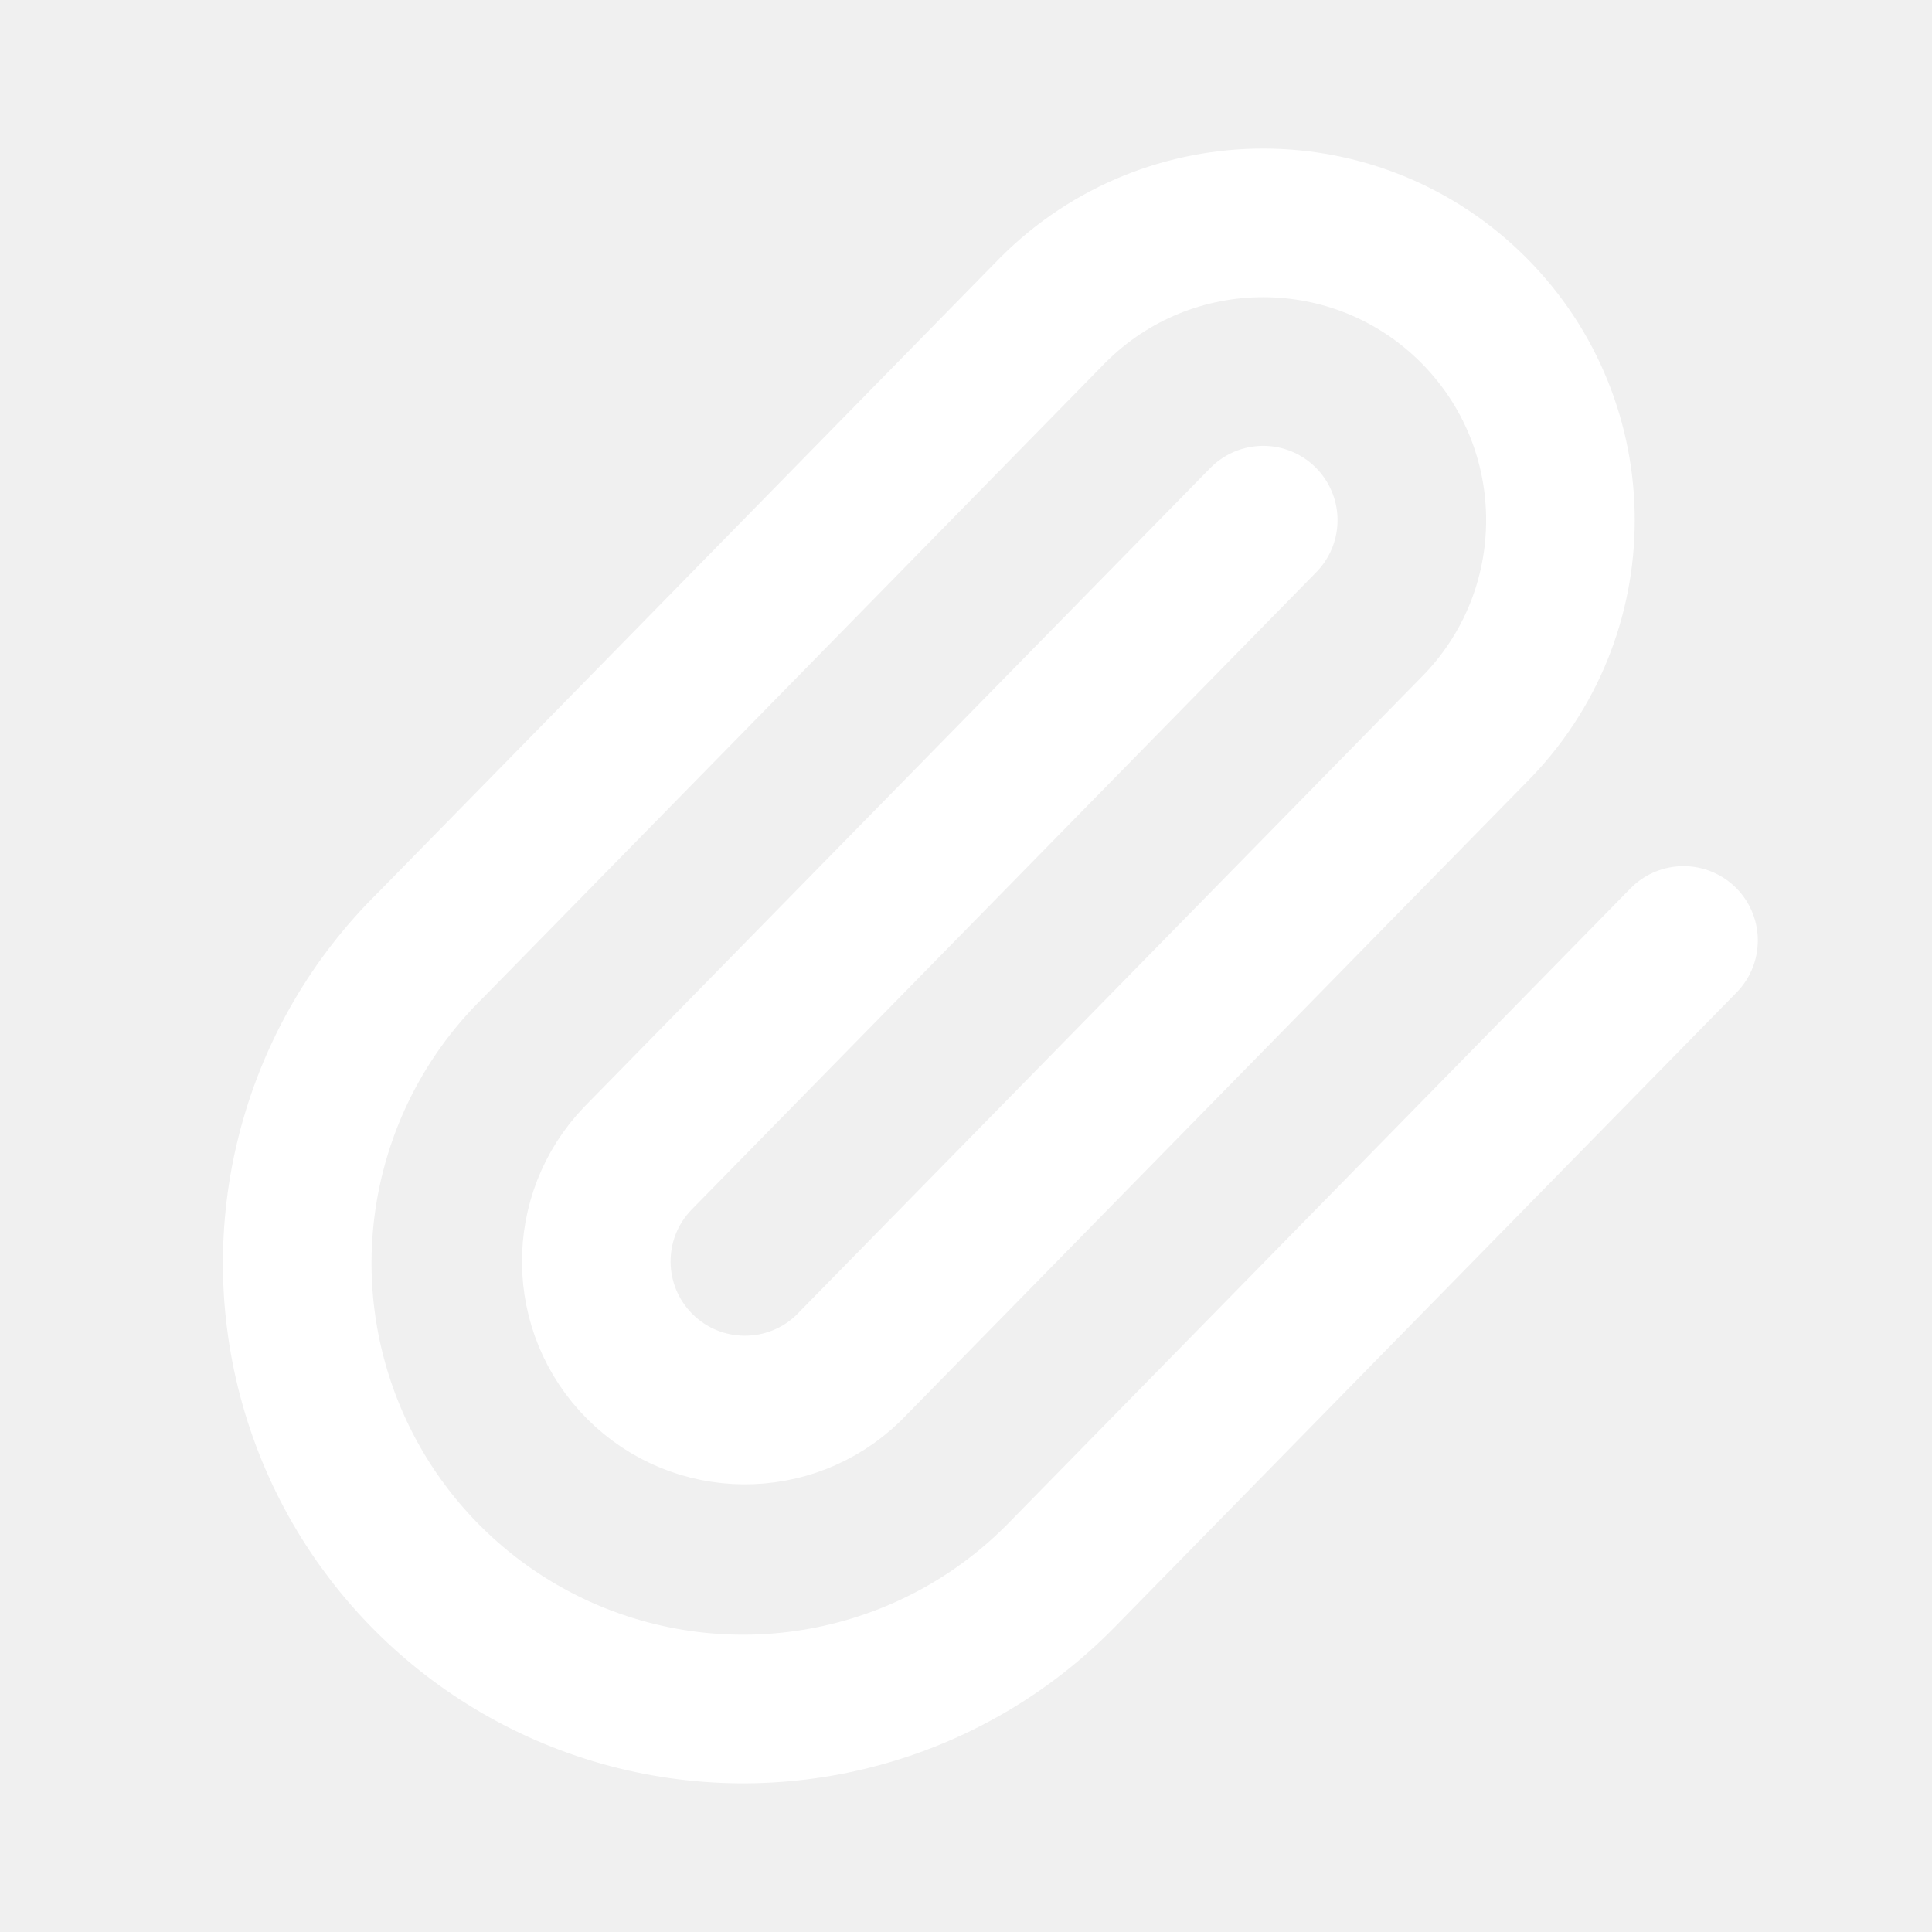
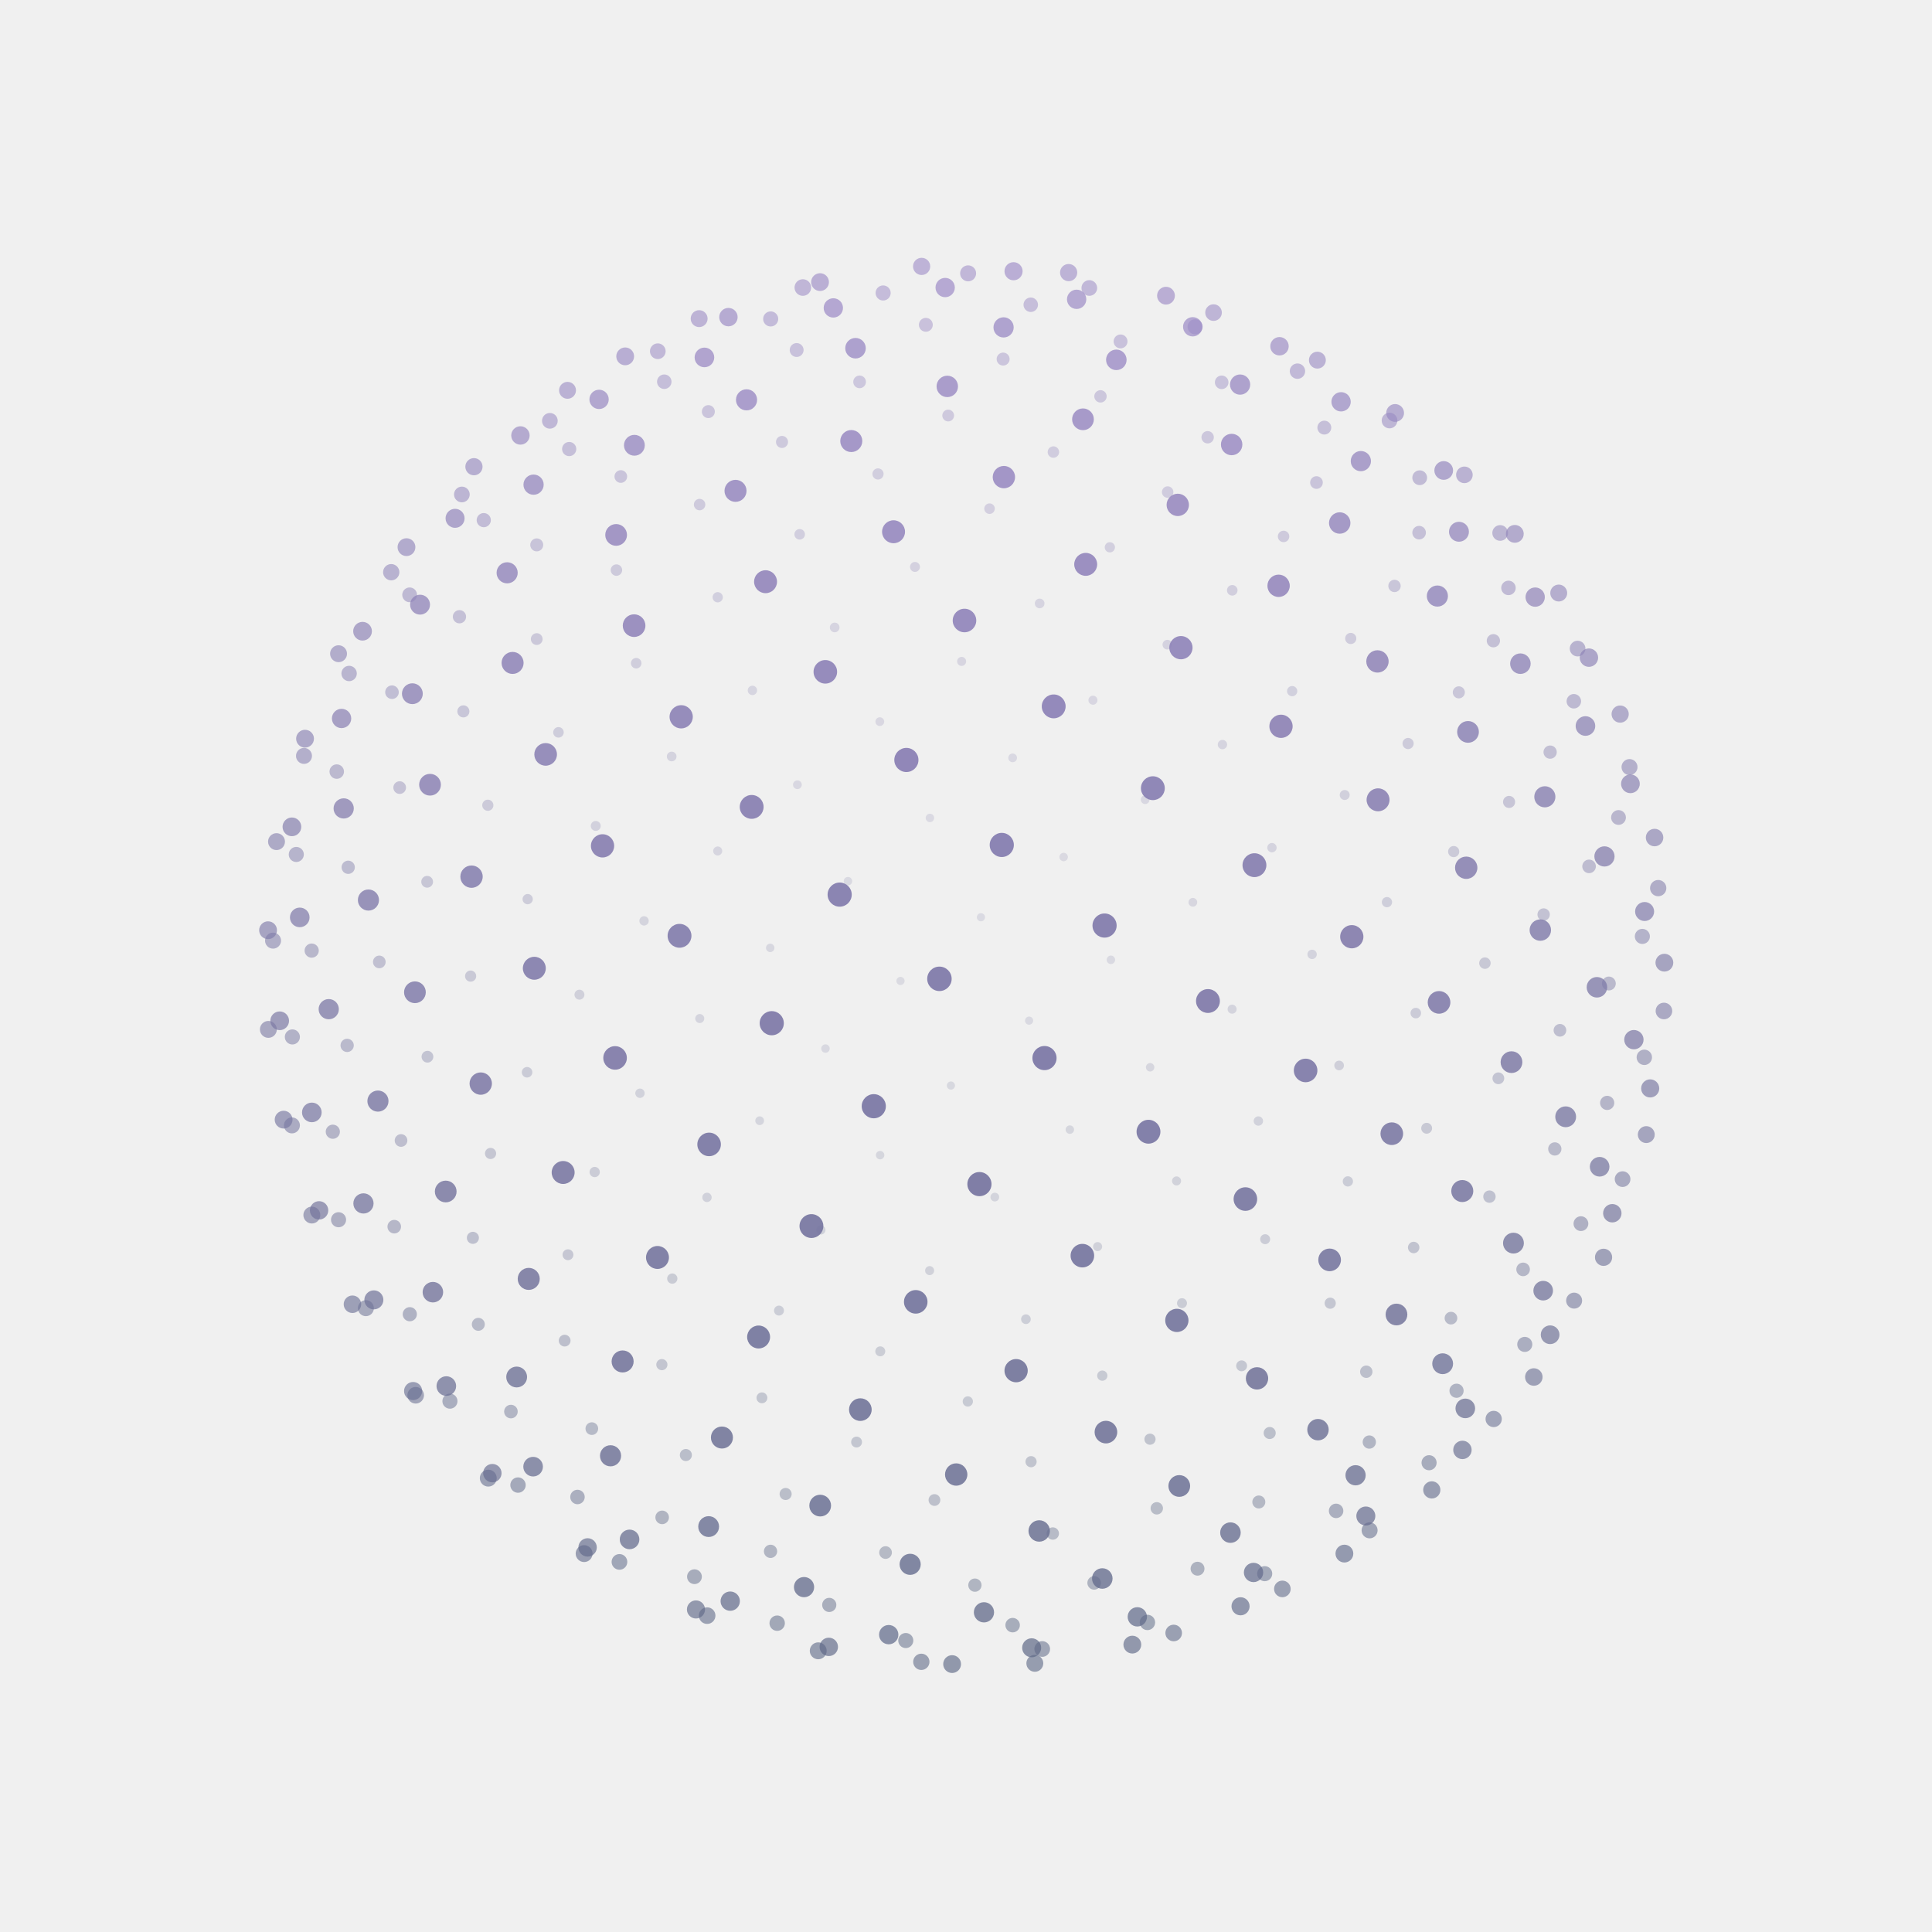
- <svg xmlns="http://www.w3.org/2000/svg" width="16" height="16" viewBox="-1.00 -1.00 26.00 26.00" style="transform:rotate(0deg);transform-origin:50% 50%;">
-   <defs />
-   <style>
-     @keyframes draw {
-   0%          { stroke-dasharray:0.000 85.717; stroke-dashoffset:-85.717; opacity:1; animation-timing-function:cubic-bezier(0.455, 0.03, 0.515, 0.955); }
-   39.062%      { stroke-dasharray:85.717 85.717; stroke-dashoffset:0.000; opacity:1; animation-timing-function:cubic-bezier(0.55, 0.055, 0.675, 0.19); }
-   78.125%      { stroke-dasharray:0.000 85.717; stroke-dashoffset:0.000; opacity:1; }
-   78.225%  { opacity:0; }
-   100%        { stroke-dasharray:0.000 85.717; stroke-dashoffset:0.000; opacity:0; }
- }
-     .p { animation: draw 1s linear infinite; }
-   </style>
-   <path class="p" d="M16 6 l-8.414 8.586 a2.000 2.000 0 0 0 2.828 2.828 l8.414 -8.586 a4.000 4.000 0 1 0 -5.657 -5.657 l-8.379 8.551 a6.000 6.000 0 1 0 8.485 8.485 l8.379 -8.551" fill="none" stroke="#ffffff" stroke-width="2" stroke-linecap="round" stroke-linejoin="round" />
+ <svg xmlns="http://www.w3.org/2000/svg" viewBox="0 0 128 128">
+   <g>
+     <circle cx="64.99" cy="60.77" r="0.27" fill="#75749f" opacity="0.18" />
+     <circle cx="59.66" cy="64.99" r="0.27" fill="#72729b" opacity="0.18" />
+     <circle cx="68.18" cy="67.62" r="0.27" fill="#707199" opacity="0.18" />
+     <circle cx="63.00" cy="71.92" r="0.27" fill="#6c6f96" opacity="0.19" />
+     <circle cx="73.60" cy="63.59" r="0.28" fill="#73739d" opacity="0.19" />
+     <circle cx="56.18" cy="58.38" r="0.28" fill="#7776a1" opacity="0.19" />
+     <circle cx="70.47" cy="56.78" r="0.28" fill="#7976a2" opacity="0.19" />
+     <circle cx="61.61" cy="54.19" r="0.28" fill="#7b77a4" opacity="0.19" />
+     <circle cx="54.69" cy="69.47" r="0.28" fill="#6e7198" opacity="0.19" />
+     <circle cx="70.88" cy="74.84" r="0.28" fill="#6a6e93" opacity="0.20" />
+     <circle cx="51.03" cy="62.80" r="0.28" fill="#74749d" opacity="0.20" />
+     <circle cx="58.31" cy="76.53" r="0.28" fill="#696d92" opacity="0.20" />
+     <circle cx="76.20" cy="70.71" r="0.28" fill="#6e7097" opacity="0.20" />
+     <circle cx="67.09" cy="50.21" r="0.29" fill="#7e79a8" opacity="0.20" />
+     <circle cx="65.91" cy="79.31" r="0.29" fill="#676c90" opacity="0.21" />
+     <circle cx="79.03" cy="59.78" r="0.29" fill="#7775a0" opacity="0.21" />
+     <circle cx="75.87" cy="52.98" r="0.29" fill="#7c78a6" opacity="0.21" />
+     <circle cx="52.83" cy="51.99" r="0.29" fill="#7d79a6" opacity="0.21" />
+     <circle cx="50.33" cy="74.25" r="0.29" fill="#6b6f94" opacity="0.21" />
+     <circle cx="58.29" cy="47.81" r="0.29" fill="#807aaa" opacity="0.21" />
+     <circle cx="81.63" cy="66.86" r="0.30" fill="#71729a" opacity="0.22" />
+     <circle cx="46.36" cy="67.48" r="0.30" fill="#71729a" opacity="0.22" />
+     <circle cx="47.55" cy="56.38" r="0.30" fill="#7977a3" opacity="0.22" />
+     <circle cx="72.41" cy="46.39" r="0.30" fill="#827bab" opacity="0.22" />
+     <circle cx="77.95" cy="78.24" r="0.30" fill="#686d91" opacity="0.23" />
+     <circle cx="54.39" cy="81.49" r="0.30" fill="#666c8f" opacity="0.23" />
+     <circle cx="63.71" cy="43.82" r="0.30" fill="#847cad" opacity="0.23" />
+     <circle cx="61.59" cy="84.18" r="0.30" fill="#636a8d" opacity="0.23" />
+     <circle cx="72.72" cy="82.59" r="0.30" fill="#656b8e" opacity="0.23" />
+     <circle cx="42.67" cy="61.01" r="0.31" fill="#76759f" opacity="0.23" />
+     <circle cx="84.27" cy="56.16" r="0.31" fill="#7a77a3" opacity="0.24" />
+     <circle cx="83.37" cy="74.27" r="0.31" fill="#6c6f95" opacity="0.24" />
+     <circle cx="80.99" cy="49.33" r="0.31" fill="#7f7aa9" opacity="0.24" />
+     <circle cx="86.93" cy="63.23" r="0.31" fill="#74749e" opacity="0.24" />
+     <circle cx="46.84" cy="79.33" r="0.31" fill="#686d91" opacity="0.24" />
+     <circle cx="49.85" cy="45.74" r="0.31" fill="#827cac" opacity="0.24" />
+     <circle cx="42.40" cy="72.43" r="0.31" fill="#6d7096" opacity="0.24" />
+     <circle cx="67.97" cy="87.40" r="0.32" fill="#61698a" opacity="0.25" />
+     <circle cx="44.50" cy="50.12" r="0.32" fill="#7f7aa9" opacity="0.25" />
+     <circle cx="55.30" cy="41.57" r="0.32" fill="#867eaf" opacity="0.25" />
+     <circle cx="68.88" cy="39.98" r="0.32" fill="#877eb1" opacity="0.25" />
+     <circle cx="77.34" cy="42.71" r="0.32" fill="#857daf" opacity="0.26" />
+     <circle cx="88.72" cy="70.59" r="0.32" fill="#6f7198" opacity="0.26" />
+     <circle cx="38.39" cy="65.90" r="0.33" fill="#73739c" opacity="0.26" />
+     <circle cx="51.61" cy="86.83" r="0.33" fill="#626a8b" opacity="0.26" />
+     <circle cx="58.32" cy="89.53" r="0.33" fill="#606889" opacity="0.26" />
+     <circle cx="39.47" cy="54.72" r="0.33" fill="#7c78a5" opacity="0.26" />
+     <circle cx="78.31" cy="86.34" r="0.33" fill="#636a8c" opacity="0.27" />
+     <circle cx="60.62" cy="37.56" r="0.33" fill="#897fb3" opacity="0.27" />
+     <circle cx="83.82" cy="82.10" r="0.33" fill="#666c8f" opacity="0.27" />
+     <circle cx="89.09" cy="52.67" r="0.33" fill="#7d79a7" opacity="0.27" />
+     <circle cx="39.40" cy="77.65" r="0.34" fill="#6a6e93" opacity="0.28" />
+     <circle cx="91.89" cy="59.77" r="0.34" fill="#7876a1" opacity="0.28" />
+     <circle cx="85.61" cy="45.79" r="0.34" fill="#837cac" opacity="0.28" />
+     <circle cx="44.54" cy="84.71" r="0.34" fill="#646b8d" opacity="0.28" />
+     <circle cx="73.03" cy="91.14" r="0.34" fill="#5f6888" opacity="0.28" />
+     <circle cx="64.12" cy="92.85" r="0.34" fill="#5e6787" opacity="0.28" />
+     <circle cx="89.30" cy="78.27" r="0.34" fill="#696e93" opacity="0.28" />
+     <circle cx="73.53" cy="36.26" r="0.34" fill="#8a80b4" opacity="0.29" />
+     <circle cx="34.96" cy="59.57" r="0.34" fill="#7876a2" opacity="0.29" />
+     <circle cx="47.55" cy="39.57" r="0.34" fill="#887fb2" opacity="0.29" />
+     <circle cx="42.15" cy="43.94" r="0.35" fill="#847dae" opacity="0.29" />
+     <circle cx="34.92" cy="71.04" r="0.35" fill="#6f7199" opacity="0.29" />
+     <circle cx="93.80" cy="67.12" r="0.35" fill="#72739c" opacity="0.29" />
+     <circle cx="65.56" cy="33.70" r="0.35" fill="#8d81b6" opacity="0.29" />
+     <circle cx="81.64" cy="39.11" r="0.35" fill="#887fb2" opacity="0.30" />
+     <circle cx="52.98" cy="35.40" r="0.35" fill="#8b81b5" opacity="0.30" />
+     <circle cx="37.00" cy="48.52" r="0.35" fill="#817bab" opacity="0.30" />
+     <circle cx="50.48" cy="92.61" r="0.36" fill="#5f6888" opacity="0.31" />
+     <circle cx="82.26" cy="90.49" r="0.36" fill="#61698a" opacity="0.31" />
+     <circle cx="94.52" cy="74.75" r="0.36" fill="#6d7096" opacity="0.31" />
+     <circle cx="56.75" cy="95.54" r="0.36" fill="#5d6786" opacity="0.31" />
+     <circle cx="37.63" cy="83.13" r="0.36" fill="#666c90" opacity="0.31" />
+     <circle cx="93.29" cy="49.26" r="0.37" fill="#817baa" opacity="0.32" />
+     <circle cx="31.18" cy="64.67" r="0.37" fill="#75749e" opacity="0.32" />
+     <circle cx="88.13" cy="86.34" r="0.37" fill="#646b8d" opacity="0.32" />
+     <circle cx="68.31" cy="96.84" r="0.37" fill="#5c6685" opacity="0.32" />
+     <circle cx="58.17" cy="31.40" r="0.37" fill="#8f83b8" opacity="0.32" />
+     <circle cx="96.31" cy="56.42" r="0.37" fill="#7b78a5" opacity="0.32" />
+     <circle cx="43.85" cy="90.41" r="0.37" fill="#61698a" opacity="0.32" />
+     <circle cx="32.32" cy="53.35" r="0.37" fill="#7e79a7" opacity="0.32" />
+     <circle cx="89.49" cy="42.30" r="0.37" fill="#867eb0" opacity="0.32" />
+     <circle cx="76.19" cy="95.35" r="0.37" fill="#5d6786" opacity="0.33" />
+     <circle cx="32.50" cy="76.42" r="0.37" fill="#6c6f95" opacity="0.33" />
+     <circle cx="77.36" cy="32.60" r="0.38" fill="#8e82b8" opacity="0.33" />
+     <circle cx="98.38" cy="63.81" r="0.38" fill="#76759f" opacity="0.33" />
+     <circle cx="69.79" cy="29.95" r="0.38" fill="#9083ba" opacity="0.33" />
+     <circle cx="40.84" cy="37.77" r="0.38" fill="#8a80b4" opacity="0.34" />
+     <circle cx="93.66" cy="82.65" r="0.38" fill="#676d91" opacity="0.34" />
+     <circle cx="46.35" cy="33.43" r="0.38" fill="#8d82b7" opacity="0.34" />
+     <circle cx="85.04" cy="35.54" r="0.38" fill="#8c81b5" opacity="0.34" />
+     <circle cx="61.91" cy="99.38" r="0.39" fill="#5b6584" opacity="0.34" />
+     <circle cx="35.56" cy="42.34" r="0.39" fill="#877eb0" opacity="0.35" />
+     <circle cx="99.27" cy="71.44" r="0.39" fill="#70729a" opacity="0.35" />
+     <circle cx="28.30" cy="58.42" r="0.39" fill="#7a77a4" opacity="0.35" />
+     <circle cx="28.32" cy="70.01" r="0.39" fill="#71729b" opacity="0.35" />
+     <circle cx="37.41" cy="88.82" r="0.39" fill="#636a8c" opacity="0.36" />
+     <circle cx="62.82" cy="27.53" r="0.39" fill="#9284bc" opacity="0.36" />
+     <circle cx="51.81" cy="29.28" r="0.40" fill="#9184bb" opacity="0.36" />
+     <circle cx="84.12" cy="94.94" r="0.40" fill="#5e6887" opacity="0.36" />
+     <circle cx="52.05" cy="98.98" r="0.40" fill="#5b6684" opacity="0.36" />
+     <circle cx="31.33" cy="82.01" r="0.40" fill="#686d92" opacity="0.37" />
+     <circle cx="30.70" cy="47.13" r="0.40" fill="#837cad" opacity="0.37" />
+     <circle cx="96.65" cy="45.87" r="0.40" fill="#847dae" opacity="0.37" />
+     <circle cx="45.44" cy="96.40" r="0.40" fill="#5d6787" opacity="0.37" />
+     <circle cx="99.98" cy="53.13" r="0.40" fill="#7f7aa8" opacity="0.37" />
+     <circle cx="90.52" cy="90.88" r="0.41" fill="#62698b" opacity="0.37" />
+     <circle cx="98.68" cy="79.28" r="0.41" fill="#6b6e94" opacity="0.37" />
+     <circle cx="92.39" cy="38.82" r="0.41" fill="#8a80b3" opacity="0.38" />
+     <circle cx="69.75" cy="101.60" r="0.41" fill="#5a6583" opacity="0.38" />
+     <circle cx="76.64" cy="99.93" r="0.41" fill="#5b6684" opacity="0.38" />
+     <circle cx="102.27" cy="60.59" r="0.41" fill="#7977a3" opacity="0.38" />
+     <circle cx="80.01" cy="28.97" r="0.41" fill="#9184bb" opacity="0.38" />
+     <circle cx="72.91" cy="26.26" r="0.41" fill="#9385bd" opacity="0.39" />
+     <circle cx="25.13" cy="63.73" r="0.42" fill="#7775a0" opacity="0.39" />
+     <circle cx="26.57" cy="75.56" r="0.42" fill="#6e7097" opacity="0.39" />
+     <circle cx="58.67" cy="102.86" r="0.42" fill="#596582" opacity="0.39" />
+     <circle cx="56.95" cy="25.30" r="0.42" fill="#9486be" opacity="0.39" />
+     <circle cx="26.48" cy="52.18" r="0.42" fill="#807aa9" opacity="0.39" />
+     <circle cx="39.21" cy="94.65" r="0.42" fill="#606889" opacity="0.40" />
+     <circle cx="87.22" cy="31.97" r="0.42" fill="#8f83b9" opacity="0.40" />
+     <circle cx="103.35" cy="68.26" r="0.42" fill="#74739d" opacity="0.40" />
+     <circle cx="41.13" cy="31.57" r="0.42" fill="#8f83b9" opacity="0.40" />
+     <circle cx="96.13" cy="87.33" r="0.42" fill="#656b8e" opacity="0.40" />
+     <circle cx="35.56" cy="36.10" r="0.43" fill="#8c81b6" opacity="0.40" />
+     <circle cx="31.69" cy="87.74" r="0.43" fill="#656b8e" opacity="0.41" />
+     <circle cx="66.46" cy="23.79" r="0.43" fill="#9586bf" opacity="0.41" />
+     <circle cx="83.40" cy="99.51" r="0.43" fill="#5c6685" opacity="0.41" />
+     <circle cx="46.93" cy="27.27" r="0.43" fill="#9385bd" opacity="0.41" />
+     <circle cx="30.44" cy="40.86" r="0.44" fill="#897fb2" opacity="0.42" />
+     <circle cx="103.01" cy="76.12" r="0.44" fill="#6e7097" opacity="0.42" />
+     <circle cx="51.05" cy="102.78" r="0.44" fill="#5a6583" opacity="0.42" />
+     <circle cx="64.59" cy="105.02" r="0.44" fill="#586481" opacity="0.42" />
+     <circle cx="98.94" cy="42.45" r="0.44" fill="#887fb1" opacity="0.42" />
+     <circle cx="102.70" cy="49.83" r="0.44" fill="#827bac" opacity="0.42" />
+     <circle cx="90.72" cy="95.54" r="0.44" fill="#606889" opacity="0.43" />
+     <circle cx="23.00" cy="69.26" r="0.44" fill="#73739d" opacity="0.43" />
+     <circle cx="23.07" cy="57.46" r="0.44" fill="#7c78a6" opacity="0.43" />
+     <circle cx="94.02" cy="35.29" r="0.45" fill="#8d82b7" opacity="0.43" />
+     <circle cx="26.12" cy="81.27" r="0.45" fill="#6b6e94" opacity="0.43" />
+     <circle cx="43.87" cy="100.53" r="0.45" fill="#5c6685" opacity="0.43" />
+     <circle cx="72.49" cy="104.87" r="0.45" fill="#596482" opacity="0.43" />
+     <circle cx="105.28" cy="57.40" r="0.45" fill="#7d78a6" opacity="0.44" />
+     <circle cx="100.91" cy="84.10" r="0.45" fill="#696d92" opacity="0.44" />
+     <circle cx="25.97" cy="45.86" r="0.45" fill="#857daf" opacity="0.44" />
+     <circle cx="33.85" cy="93.52" r="0.45" fill="#62698b" opacity="0.44" />
+     <circle cx="80.94" cy="25.33" r="0.45" fill="#9586bf" opacity="0.44" />
+     <circle cx="52.78" cy="23.19" r="0.46" fill="#9687c0" opacity="0.45" />
+     <circle cx="61.34" cy="21.52" r="0.46" fill="#9888c1" opacity="0.45" />
+     <circle cx="106.59" cy="65.16" r="0.46" fill="#7775a0" opacity="0.45" />
+     <circle cx="74.24" cy="22.62" r="0.46" fill="#9787c1" opacity="0.45" />
+     <circle cx="79.34" cy="103.93" r="0.46" fill="#5a6583" opacity="0.45" />
+     <circle cx="87.74" cy="28.33" r="0.46" fill="#9385bc" opacity="0.46" />
+     <circle cx="96.50" cy="92.14" r="0.47" fill="#636a8c" opacity="0.46" />
+     <circle cx="37.71" cy="29.75" r="0.47" fill="#9284bb" opacity="0.46" />
+     <circle cx="54.94" cy="106.33" r="0.47" fill="#596482" opacity="0.47" />
+     <circle cx="22.05" cy="74.98" r="0.47" fill="#707199" opacity="0.47" />
+     <circle cx="20.65" cy="62.98" r="0.47" fill="#7976a2" opacity="0.47" />
+     <circle cx="106.48" cy="73.07" r="0.47" fill="#72729b" opacity="0.47" />
+     <circle cx="27.15" cy="87.07" r="0.47" fill="#676c90" opacity="0.47" />
+     <circle cx="32.05" cy="34.46" r="0.47" fill="#8e82b8" opacity="0.47" />
+     <circle cx="44.01" cy="25.29" r="0.48" fill="#9586bf" opacity="0.47" />
+     <circle cx="38.26" cy="99.18" r="0.48" fill="#5e6787" opacity="0.47" />
+     <circle cx="22.31" cy="51.12" r="0.48" fill="#827bab" opacity="0.47" />
+     <circle cx="88.52" cy="100.10" r="0.48" fill="#5e6787" opacity="0.47" />
+     <circle cx="67.09" cy="107.67" r="0.48" fill="#586481" opacity="0.48" />
+     <circle cx="99.94" cy="38.95" r="0.48" fill="#8b80b5" opacity="0.48" />
+     <circle cx="104.27" cy="46.46" r="0.48" fill="#857daf" opacity="0.48" />
+     <circle cx="68.29" cy="20.19" r="0.48" fill="#9988c3" opacity="0.48" />
+     <circle cx="94.06" cy="31.65" r="0.49" fill="#9084ba" opacity="0.49" />
+     <circle cx="104.74" cy="81.07" r="0.49" fill="#6c6f95" opacity="0.49" />
+     <circle cx="46.01" cy="104.46" r="0.49" fill="#5b6684" opacity="0.49" />
+     <circle cx="27.14" cy="39.41" r="0.49" fill="#8b80b5" opacity="0.49" />
+     <circle cx="107.23" cy="54.16" r="0.49" fill="#807aa9" opacity="0.49" />
+     <circle cx="101.02" cy="89.07" r="0.50" fill="#666c90" opacity="0.50" />
+     <circle cx="29.81" cy="92.83" r="0.50" fill="#646b8d" opacity="0.50" />
+     <circle cx="51.06" cy="21.13" r="0.50" fill="#9888c2" opacity="0.51" />
+     <circle cx="22.43" cy="80.81" r="0.50" fill="#6d7096" opacity="0.51" />
+     <circle cx="108.81" cy="62.04" r="0.50" fill="#7a77a4" opacity="0.51" />
+     <circle cx="83.79" cy="104.26" r="0.50" fill="#5b6685" opacity="0.51" />
+     <circle cx="60.01" cy="108.69" r="0.50" fill="#586481" opacity="0.51" />
+     <circle cx="19.37" cy="68.70" r="0.50" fill="#76759f" opacity="0.51" />
+     <circle cx="58.51" cy="19.41" r="0.50" fill="#9a89c4" opacity="0.51" />
+     <circle cx="19.63" cy="56.61" r="0.50" fill="#7e79a8" opacity="0.51" />
+     <circle cx="79.18" cy="21.65" r="0.50" fill="#9888c2" opacity="0.51" />
+     <circle cx="94.68" cy="96.91" r="0.50" fill="#61698a" opacity="0.51" />
+     <circle cx="85.96" cy="24.59" r="0.51" fill="#9687c0" opacity="0.52" />
+     <circle cx="76.02" cy="107.49" r="0.51" fill="#596582" opacity="0.52" />
+     <circle cx="23.13" cy="44.62" r="0.51" fill="#877eb1" opacity="0.52" />
+     <circle cx="51.49" cy="107.54" r="0.51" fill="#5a6583" opacity="0.52" />
+     <circle cx="108.94" cy="70.05" r="0.51" fill="#75749e" opacity="0.52" />
+     <circle cx="34.32" cy="98.39" r="0.51" fill="#606989" opacity="0.53" />
+     <circle cx="36.43" cy="27.88" r="0.52" fill="#9485be" opacity="0.53" />
+     <circle cx="69.05" cy="109.25" r="0.52" fill="#596482" opacity="0.53" />
+     <circle cx="99.39" cy="35.31" r="0.52" fill="#8e82b8" opacity="0.53" />
+     <circle cx="43.58" cy="23.27" r="0.52" fill="#9787c1" opacity="0.53" />
+     <circle cx="72.17" cy="19.08" r="0.52" fill="#9a89c4" opacity="0.54" />
+     <circle cx="104.52" cy="42.97" r="0.52" fill="#897fb3" opacity="0.54" />
+     <circle cx="41.04" cy="103.48" r="0.52" fill="#5d6786" opacity="0.54" />
+     <circle cx="30.60" cy="32.76" r="0.52" fill="#9083ba" opacity="0.54" />
+     <circle cx="107.50" cy="78.12" r="0.52" fill="#6f7199" opacity="0.54" />
+     <circle cx="92.06" cy="27.86" r="0.52" fill="#9485be" opacity="0.54" />
+     <circle cx="24.24" cy="86.67" r="0.53" fill="#696e92" opacity="0.54" />
+     <circle cx="19.34" cy="74.56" r="0.53" fill="#72739c" opacity="0.55" />
+     <circle cx="64.14" cy="18.11" r="0.53" fill="#9b89c5" opacity="0.55" />
+     <circle cx="107.96" cy="50.82" r="0.53" fill="#837cad" opacity="0.55" />
+     <circle cx="18.09" cy="62.32" r="0.53" fill="#7b78a5" opacity="0.55" />
+     <circle cx="90.74" cy="101.39" r="0.53" fill="#5f6888" opacity="0.55" />
+     <circle cx="104.29" cy="86.17" r="0.53" fill="#6a6e93" opacity="0.55" />
+     <circle cx="20.14" cy="50.08" r="0.53" fill="#847dae" opacity="0.56" />
+     <circle cx="98.96" cy="94.01" r="0.54" fill="#646b8e" opacity="0.56" />
+     <circle cx="109.86" cy="58.84" r="0.54" fill="#7e79a7" opacity="0.56" />
+     <circle cx="25.92" cy="37.91" r="0.54" fill="#8d82b7" opacity="0.57" />
+     <circle cx="61.04" cy="110.10" r="0.54" fill="#596582" opacity="0.57" />
+     <circle cx="53.19" cy="19.05" r="0.55" fill="#9a89c4" opacity="0.57" />
+     <circle cx="27.54" cy="92.44" r="0.55" fill="#666c8f" opacity="0.57" />
+     <circle cx="77.76" cy="108.19" r="0.55" fill="#5b6584" opacity="0.58" />
+     <circle cx="84.96" cy="105.27" r="0.55" fill="#5d6786" opacity="0.58" />
+     <circle cx="80.40" cy="20.71" r="0.55" fill="#9989c3" opacity="0.58" />
+     <circle cx="46.85" cy="107.04" r="0.55" fill="#5c6685" opacity="0.58" />
+     <circle cx="110.24" cy="66.98" r="0.55" fill="#7876a2" opacity="0.58" />
+     <circle cx="97.02" cy="31.46" r="0.55" fill="#9284bc" opacity="0.58" />
+     <circle cx="20.66" cy="80.50" r="0.56" fill="#6f7198" opacity="0.59" />
+     <circle cx="37.60" cy="25.86" r="0.56" fill="#9687c0" opacity="0.59" />
+     <circle cx="46.32" cy="21.11" r="0.56" fill="#9988c3" opacity="0.59" />
+     <circle cx="103.27" cy="39.29" r="0.56" fill="#8c81b6" opacity="0.59" />
+     <circle cx="32.35" cy="97.93" r="0.56" fill="#626a8c" opacity="0.59" />
+     <circle cx="87.28" cy="23.86" r="0.56" fill="#9787c1" opacity="0.59" />
+     <circle cx="17.78" cy="68.20" r="0.56" fill="#7876a1" opacity="0.59" />
+     <circle cx="54.21" cy="109.37" r="0.56" fill="#5a6583" opacity="0.59" />
+     <circle cx="18.32" cy="55.76" r="0.56" fill="#817baa" opacity="0.60" />
+     <circle cx="68.56" cy="110.20" r="0.56" fill="#5a6583" opacity="0.60" />
+     <circle cx="38.70" cy="102.93" r="0.56" fill="#5f6888" opacity="0.60" />
+     <circle cx="109.07" cy="75.17" r="0.56" fill="#73739c" opacity="0.60" />
+     <circle cx="22.43" cy="43.31" r="0.56" fill="#8980b3" opacity="0.60" />
+     <circle cx="70.80" cy="18.06" r="0.57" fill="#9b8ac5" opacity="0.60" />
+     <circle cx="107.34" cy="47.31" r="0.57" fill="#877eb0" opacity="0.60" />
+     <circle cx="61.06" cy="17.65" r="0.57" fill="#9c8ac6" opacity="0.60" />
+     <circle cx="94.86" cy="98.71" r="0.57" fill="#626a8b" opacity="0.61" />
+     <circle cx="31.40" cy="30.92" r="0.57" fill="#9285bc" opacity="0.61" />
+     <circle cx="106.24" cy="83.30" r="0.57" fill="#6d7097" opacity="0.61" />
+     <circle cx="101.62" cy="91.23" r="0.58" fill="#686d91" opacity="0.61" />
+     <circle cx="23.35" cy="86.41" r="0.58" fill="#6b6f95" opacity="0.62" />
+     <circle cx="109.62" cy="55.49" r="0.58" fill="#817bab" opacity="0.62" />
+     <circle cx="92.43" cy="27.36" r="0.59" fill="#9586bf" opacity="0.63" />
+     <circle cx="77.25" cy="19.59" r="0.59" fill="#9b89c5" opacity="0.63" />
+     <circle cx="18.79" cy="74.18" r="0.59" fill="#74749e" opacity="0.63" />
+     <circle cx="54.33" cy="18.69" r="0.59" fill="#9b8ac5" opacity="0.63" />
+     <circle cx="26.93" cy="36.25" r="0.59" fill="#8f83b9" opacity="0.64" />
+     <circle cx="17.76" cy="61.63" r="0.59" fill="#7d79a7" opacity="0.64" />
+     <circle cx="20.21" cy="48.94" r="0.59" fill="#867eb0" opacity="0.64" />
+     <circle cx="89.07" cy="102.93" r="0.59" fill="#606989" opacity="0.64" />
+     <circle cx="75.02" cy="108.96" r="0.59" fill="#5c6685" opacity="0.64" />
+     <circle cx="100.36" cy="35.37" r="0.59" fill="#9083b9" opacity="0.64" />
+     <circle cx="41.42" cy="23.61" r="0.59" fill="#9888c2" opacity="0.64" />
+     <circle cx="110.27" cy="63.78" r="0.59" fill="#7c78a5" opacity="0.64" />
+     <circle cx="63.08" cy="110.25" r="0.59" fill="#5b6684" opacity="0.64" />
+     <circle cx="46.11" cy="106.63" r="0.60" fill="#5e6787" opacity="0.64" />
+     <circle cx="27.37" cy="92.16" r="0.60" fill="#686d91" opacity="0.64" />
+     <circle cx="82.19" cy="106.42" r="0.60" fill="#5e6787" opacity="0.65" />
+     <circle cx="67.15" cy="17.97" r="0.60" fill="#9c8ac6" opacity="0.65" />
+     <circle cx="109.33" cy="72.11" r="0.60" fill="#7675a0" opacity="0.66" />
+     <circle cx="105.27" cy="43.57" r="0.61" fill="#8a80b4" opacity="0.66" />
+     <circle cx="54.91" cy="109.11" r="0.61" fill="#5c6686" opacity="0.66" />
+     <circle cx="84.77" cy="22.94" r="0.61" fill="#9988c2" opacity="0.66" />
+     <circle cx="32.62" cy="97.60" r="0.61" fill="#656b8e" opacity="0.66" />
+     <circle cx="38.93" cy="102.52" r="0.61" fill="#61698a" opacity="0.66" />
+     <circle cx="96.89" cy="96.06" r="0.61" fill="#666c8f" opacity="0.66" />
+     <circle cx="34.48" cy="28.85" r="0.61" fill="#9486be" opacity="0.66" />
+     <circle cx="106.82" cy="80.38" r="0.61" fill="#71729a" opacity="0.67" />
+     <circle cx="21.14" cy="80.19" r="0.61" fill="#71729a" opacity="0.67" />
+     <circle cx="48.26" cy="21.01" r="0.61" fill="#9a89c4" opacity="0.67" />
+     <circle cx="102.70" cy="88.43" r="0.62" fill="#6b6f94" opacity="0.67" />
+     <circle cx="24.02" cy="41.82" r="0.62" fill="#8c81b5" opacity="0.67" />
+     <circle cx="108.02" cy="51.93" r="0.62" fill="#857dae" opacity="0.67" />
+     <circle cx="18.53" cy="67.63" r="0.62" fill="#7a77a3" opacity="0.68" />
+     <circle cx="19.34" cy="54.78" r="0.62" fill="#837cac" opacity="0.68" />
+     <circle cx="95.65" cy="31.17" r="0.62" fill="#9385bd" opacity="0.68" />
+     <circle cx="68.35" cy="109.17" r="0.63" fill="#5d6786" opacity="0.69" />
+     <circle cx="108.96" cy="60.39" r="0.63" fill="#7f7aa9" opacity="0.69" />
+     <circle cx="90.49" cy="100.44" r="0.63" fill="#646a8d" opacity="0.70" />
+     <circle cx="24.77" cy="86.12" r="0.63" fill="#6d7097" opacity="0.70" />
+     <circle cx="30.15" cy="34.34" r="0.63" fill="#9184bb" opacity="0.70" />
+     <circle cx="62.62" cy="19.05" r="0.64" fill="#9c8ac6" opacity="0.70" />
+     <circle cx="101.71" cy="39.56" r="0.64" fill="#8e82b7" opacity="0.70" />
+     <circle cx="79.02" cy="21.65" r="0.64" fill="#9a89c4" opacity="0.70" />
+     <circle cx="88.85" cy="26.62" r="0.64" fill="#9687c0" opacity="0.70" />
+     <circle cx="48.38" cy="106.08" r="0.64" fill="#606889" opacity="0.70" />
+     <circle cx="71.33" cy="19.83" r="0.64" fill="#9b8ac5" opacity="0.70" />
+     <circle cx="39.69" cy="26.46" r="0.64" fill="#9787c0" opacity="0.70" />
+     <circle cx="58.88" cy="108.30" r="0.64" fill="#5f6888" opacity="0.71" />
+     <circle cx="75.35" cy="107.12" r="0.64" fill="#5f6888" opacity="0.71" />
+     <circle cx="108.25" cy="68.88" r="0.64" fill="#7a77a3" opacity="0.71" />
+     <circle cx="22.63" cy="47.60" r="0.64" fill="#887fb2" opacity="0.71" />
+     <circle cx="55.21" cy="20.40" r="0.64" fill="#9b89c5" opacity="0.71" />
+     <circle cx="83.05" cy="104.18" r="0.64" fill="#61698b" opacity="0.71" />
+     <circle cx="20.66" cy="73.70" r="0.65" fill="#7675a0" opacity="0.71" />
+     <circle cx="29.57" cy="91.83" r="0.65" fill="#6a6e93" opacity="0.72" />
+     <circle cx="19.86" cy="60.78" r="0.65" fill="#7f7aa9" opacity="0.72" />
+     <circle cx="97.08" cy="93.31" r="0.65" fill="#696e92" opacity="0.72" />
+     <circle cx="41.71" cy="101.99" r="0.65" fill="#636a8c" opacity="0.72" />
+     <circle cx="105.98" cy="77.30" r="0.65" fill="#74749e" opacity="0.72" />
+     <circle cx="105.04" cy="48.10" r="0.65" fill="#887fb2" opacity="0.72" />
+     <circle cx="46.67" cy="23.68" r="0.65" fill="#9988c3" opacity="0.73" />
+     <circle cx="102.24" cy="85.51" r="0.65" fill="#6f7198" opacity="0.73" />
+     <circle cx="35.32" cy="97.17" r="0.65" fill="#676c90" opacity="0.73" />
+     <circle cx="96.66" cy="35.23" r="0.66" fill="#9184bb" opacity="0.73" />
+     <circle cx="27.83" cy="40.06" r="0.66" fill="#8e82b7" opacity="0.74" />
+     <circle cx="106.30" cy="56.74" r="0.67" fill="#837cac" opacity="0.74" />
+     <circle cx="24.08" cy="79.73" r="0.67" fill="#73739c" opacity="0.74" />
+     <circle cx="35.35" cy="32.11" r="0.67" fill="#9385bd" opacity="0.74" />
+     <circle cx="65.19" cy="106.82" r="0.67" fill="#61698a" opacity="0.75" />
+     <circle cx="82.16" cy="25.48" r="0.67" fill="#9888c2" opacity="0.75" />
+     <circle cx="22.77" cy="53.56" r="0.67" fill="#857dae" opacity="0.75" />
+     <circle cx="53.27" cy="105.15" r="0.67" fill="#626a8b" opacity="0.75" />
+     <circle cx="89.81" cy="97.74" r="0.67" fill="#676c90" opacity="0.75" />
+     <circle cx="90.16" cy="30.55" r="0.67" fill="#9486be" opacity="0.75" />
+     <circle cx="66.49" cy="21.69" r="0.67" fill="#9a89c4" opacity="0.75" />
+     <circle cx="21.78" cy="66.86" r="0.67" fill="#7c78a5" opacity="0.75" />
+     <circle cx="100.73" cy="43.97" r="0.68" fill="#8b81b5" opacity="0.76" />
+     <circle cx="105.80" cy="65.41" r="0.68" fill="#7d79a7" opacity="0.76" />
+     <circle cx="56.68" cy="23.07" r="0.68" fill="#9989c3" opacity="0.77" />
+     <circle cx="73.03" cy="104.58" r="0.68" fill="#636a8c" opacity="0.77" />
+     <circle cx="81.52" cy="101.54" r="0.68" fill="#656b8e" opacity="0.77" />
+     <circle cx="28.68" cy="85.61" r="0.68" fill="#707199" opacity="0.77" />
+     <circle cx="73.96" cy="23.84" r="0.68" fill="#9988c3" opacity="0.77" />
+     <circle cx="95.58" cy="90.35" r="0.69" fill="#6c6f96" opacity="0.77" />
+     <circle cx="103.73" cy="73.99" r="0.69" fill="#7776a1" opacity="0.77" />
+     <circle cx="42.03" cy="29.50" r="0.69" fill="#9586bf" opacity="0.77" />
+     <circle cx="27.32" cy="45.96" r="0.69" fill="#8a80b4" opacity="0.78" />
+     <circle cx="46.95" cy="101.14" r="0.69" fill="#656b8f" opacity="0.78" />
+     <circle cx="100.27" cy="82.36" r="0.69" fill="#72739b" opacity="0.78" />
+     <circle cx="34.23" cy="91.23" r="0.69" fill="#6c6f95" opacity="0.78" />
+     <circle cx="49.46" cy="26.49" r="0.70" fill="#9787c1" opacity="0.78" />
+     <circle cx="40.45" cy="96.45" r="0.70" fill="#696d92" opacity="0.79" />
+     <circle cx="33.60" cy="37.95" r="0.70" fill="#9083ba" opacity="0.79" />
+     <circle cx="25.04" cy="72.95" r="0.70" fill="#7876a2" opacity="0.79" />
+     <circle cx="102.35" cy="52.79" r="0.70" fill="#867eb0" opacity="0.79" />
+     <circle cx="24.41" cy="59.63" r="0.70" fill="#817bab" opacity="0.79" />
+     <circle cx="60.30" cy="103.64" r="0.70" fill="#646b8d" opacity="0.79" />
+     <circle cx="95.23" cy="39.49" r="0.70" fill="#8f83b9" opacity="0.79" />
+     <circle cx="81.60" cy="29.45" r="0.71" fill="#9686c0" opacity="0.80" />
+     <circle cx="87.32" cy="94.72" r="0.71" fill="#6a6e94" opacity="0.80" />
+     <circle cx="62.76" cy="25.60" r="0.71" fill="#9888c2" opacity="0.80" />
+     <circle cx="88.76" cy="34.65" r="0.71" fill="#9285bc" opacity="0.80" />
+     <circle cx="102.05" cy="61.62" r="0.71" fill="#807baa" opacity="0.81" />
+     <circle cx="68.85" cy="101.43" r="0.71" fill="#666c8f" opacity="0.81" />
+     <circle cx="29.53" cy="78.94" r="0.72" fill="#75749e" opacity="0.81" />
+     <circle cx="28.49" cy="51.99" r="0.72" fill="#877eb1" opacity="0.81" />
+     <circle cx="78.13" cy="98.45" r="0.72" fill="#686d92" opacity="0.82" />
+     <circle cx="71.75" cy="27.78" r="0.72" fill="#9787c1" opacity="0.82" />
+     <circle cx="54.34" cy="99.75" r="0.72" fill="#676d91" opacity="0.82" />
+     <circle cx="40.82" cy="35.44" r="0.72" fill="#9284bc" opacity="0.82" />
+     <circle cx="92.52" cy="87.09" r="0.72" fill="#707199" opacity="0.82" />
+     <circle cx="97.26" cy="48.49" r="0.72" fill="#8980b3" opacity="0.82" />
+     <circle cx="100.14" cy="70.37" r="0.72" fill="#7b77a4" opacity="0.82" />
+     <circle cx="27.49" cy="65.74" r="0.72" fill="#7e79a8" opacity="0.82" />
+     <circle cx="33.96" cy="43.92" r="0.73" fill="#8c81b6" opacity="0.83" />
+     <circle cx="96.88" cy="78.91" r="0.73" fill="#75749f" opacity="0.83" />
+     <circle cx="35.03" cy="84.73" r="0.73" fill="#72729b" opacity="0.83" />
+     <circle cx="56.40" cy="29.22" r="0.73" fill="#9687c0" opacity="0.83" />
+     <circle cx="47.83" cy="95.24" r="0.73" fill="#6b6f94" opacity="0.83" />
+     <circle cx="48.73" cy="32.52" r="0.73" fill="#9486be" opacity="0.83" />
+     <circle cx="41.25" cy="90.20" r="0.73" fill="#6e7098" opacity="0.84" />
+     <circle cx="91.26" cy="43.82" r="0.74" fill="#8d81b6" opacity="0.84" />
+     <circle cx="97.14" cy="57.49" r="0.74" fill="#847cad" opacity="0.84" />
+     <circle cx="63.35" cy="97.69" r="0.74" fill="#6a6e93" opacity="0.84" />
+     <circle cx="78.03" cy="33.45" r="0.74" fill="#9485bd" opacity="0.85" />
+     <circle cx="83.28" cy="91.32" r="0.74" fill="#6e7097" opacity="0.85" />
+     <circle cx="31.24" cy="58.08" r="0.74" fill="#837cad" opacity="0.85" />
+     <circle cx="31.85" cy="71.79" r="0.74" fill="#7b77a4" opacity="0.85" />
+     <circle cx="84.71" cy="38.81" r="0.74" fill="#9083ba" opacity="0.85" />
+     <circle cx="66.51" cy="31.61" r="0.74" fill="#9586bf" opacity="0.85" />
+     <circle cx="73.27" cy="94.88" r="0.75" fill="#6c6f95" opacity="0.85" />
+     <circle cx="42.01" cy="41.45" r="0.75" fill="#8e82b8" opacity="0.86" />
+     <circle cx="95.34" cy="66.41" r="0.75" fill="#7e79a8" opacity="0.86" />
+     <circle cx="36.15" cy="49.98" r="0.75" fill="#897fb3" opacity="0.86" />
+     <circle cx="88.09" cy="83.47" r="0.75" fill="#73739d" opacity="0.86" />
+     <circle cx="92.21" cy="75.11" r="0.75" fill="#7976a2" opacity="0.87" />
+     <circle cx="57.00" cy="93.39" r="0.75" fill="#6d7096" opacity="0.87" />
+     <circle cx="37.31" cy="77.68" r="0.76" fill="#7775a1" opacity="0.87" />
+     <circle cx="91.30" cy="52.99" r="0.76" fill="#877eb1" opacity="0.87" />
+     <circle cx="59.20" cy="35.23" r="0.76" fill="#9385bd" opacity="0.87" />
+     <circle cx="50.72" cy="38.54" r="0.76" fill="#9184ba" opacity="0.88" />
+     <circle cx="35.40" cy="64.15" r="0.76" fill="#807aaa" opacity="0.88" />
+     <circle cx="50.26" cy="88.58" r="0.76" fill="#70729a" opacity="0.88" />
+     <circle cx="43.56" cy="83.31" r="0.76" fill="#74749d" opacity="0.88" />
+     <circle cx="71.93" cy="37.39" r="0.76" fill="#9184bb" opacity="0.88" />
+     <circle cx="77.97" cy="87.48" r="0.77" fill="#71729b" opacity="0.88" />
+     <circle cx="67.32" cy="90.81" r="0.77" fill="#6f7198" opacity="0.88" />
+     <circle cx="84.87" cy="48.12" r="0.77" fill="#8b80b4" opacity="0.89" />
+     <circle cx="89.56" cy="62.06" r="0.77" fill="#827bab" opacity="0.89" />
+     <circle cx="78.24" cy="42.91" r="0.77" fill="#8e82b8" opacity="0.89" />
+     <circle cx="39.92" cy="56.04" r="0.77" fill="#867daf" opacity="0.89" />
+     <circle cx="45.13" cy="47.49" r="0.77" fill="#8b81b5" opacity="0.89" />
+     <circle cx="82.51" cy="79.44" r="0.78" fill="#7775a0" opacity="0.90" />
+     <circle cx="40.75" cy="70.09" r="0.78" fill="#7d78a6" opacity="0.90" />
+     <circle cx="86.50" cy="70.92" r="0.78" fill="#7c78a6" opacity="0.90" />
+     <circle cx="63.90" cy="41.11" r="0.78" fill="#8f83b9" opacity="0.90" />
+     <circle cx="60.67" cy="86.25" r="0.78" fill="#72739c" opacity="0.90" />
+     <circle cx="54.68" cy="44.51" r="0.78" fill="#8d82b7" opacity="0.91" />
+     <circle cx="46.98" cy="75.82" r="0.78" fill="#7977a3" opacity="0.91" />
+     <circle cx="71.71" cy="83.19" r="0.78" fill="#75749e" opacity="0.91" />
+     <circle cx="83.11" cy="57.32" r="0.79" fill="#857daf" opacity="0.91" />
+     <circle cx="53.76" cy="81.23" r="0.79" fill="#76759f" opacity="0.91" />
+     <circle cx="45.02" cy="62.00" r="0.79" fill="#827cac" opacity="0.91" />
+     <circle cx="69.81" cy="46.80" r="0.79" fill="#8c81b6" opacity="0.92" />
+     <circle cx="49.80" cy="53.46" r="0.79" fill="#887fb1" opacity="0.92" />
+     <circle cx="76.38" cy="52.22" r="0.79" fill="#887fb2" opacity="0.92" />
+     <circle cx="76.09" cy="74.98" r="0.79" fill="#7a77a4" opacity="0.92" />
+     <circle cx="80.03" cy="66.32" r="0.79" fill="#807aa9" opacity="0.92" />
+     <circle cx="64.89" cy="78.45" r="0.80" fill="#7876a1" opacity="0.93" />
+     <circle cx="60.05" cy="50.35" r="0.80" fill="#8a80b4" opacity="0.93" />
+     <circle cx="51.13" cy="67.79" r="0.80" fill="#7f7aa8" opacity="0.93" />
+     <circle cx="57.89" cy="73.29" r="0.80" fill="#7b78a5" opacity="0.93" />
+     <circle cx="55.63" cy="59.27" r="0.80" fill="#847dae" opacity="0.93" />
+     <circle cx="73.18" cy="61.32" r="0.80" fill="#837cad" opacity="0.93" />
+     <circle cx="66.37" cy="55.98" r="0.80" fill="#867eb0" opacity="0.94" />
+     <circle cx="69.20" cy="70.10" r="0.80" fill="#7d79a7" opacity="0.94" />
+     <circle cx="62.24" cy="64.85" r="0.81" fill="#817baa" opacity="0.94" />
+   </g>
</svg>
